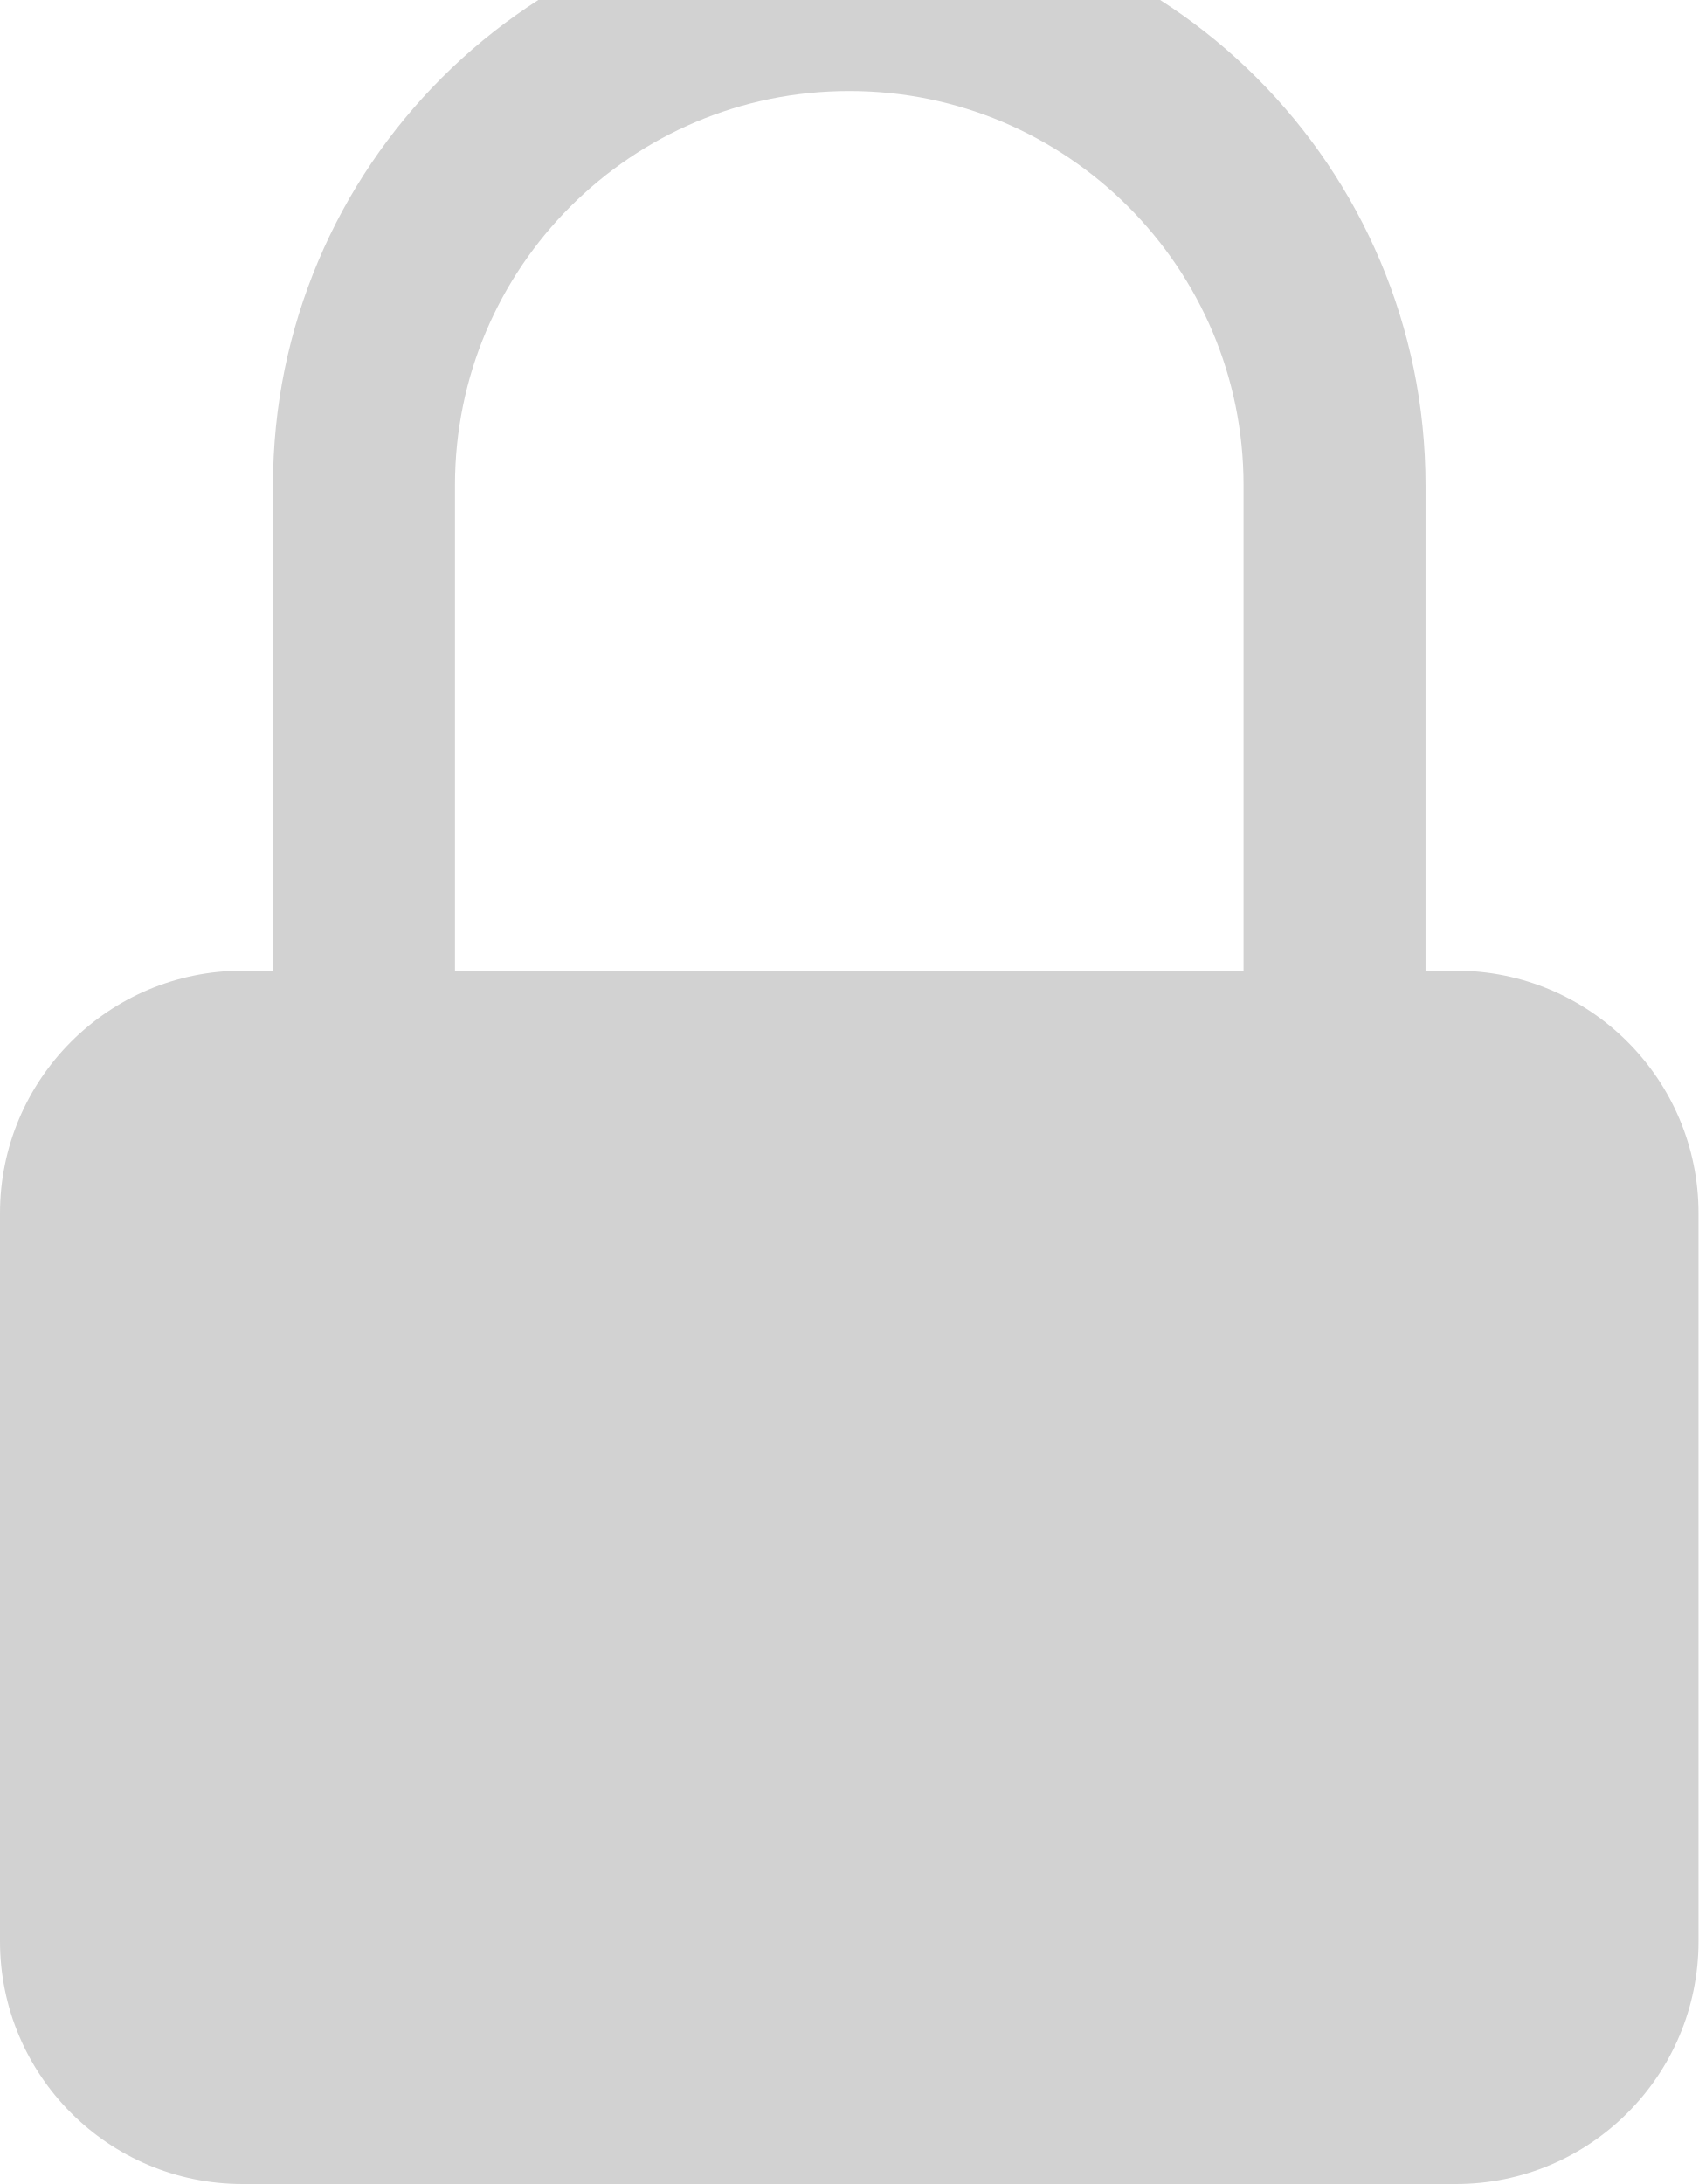
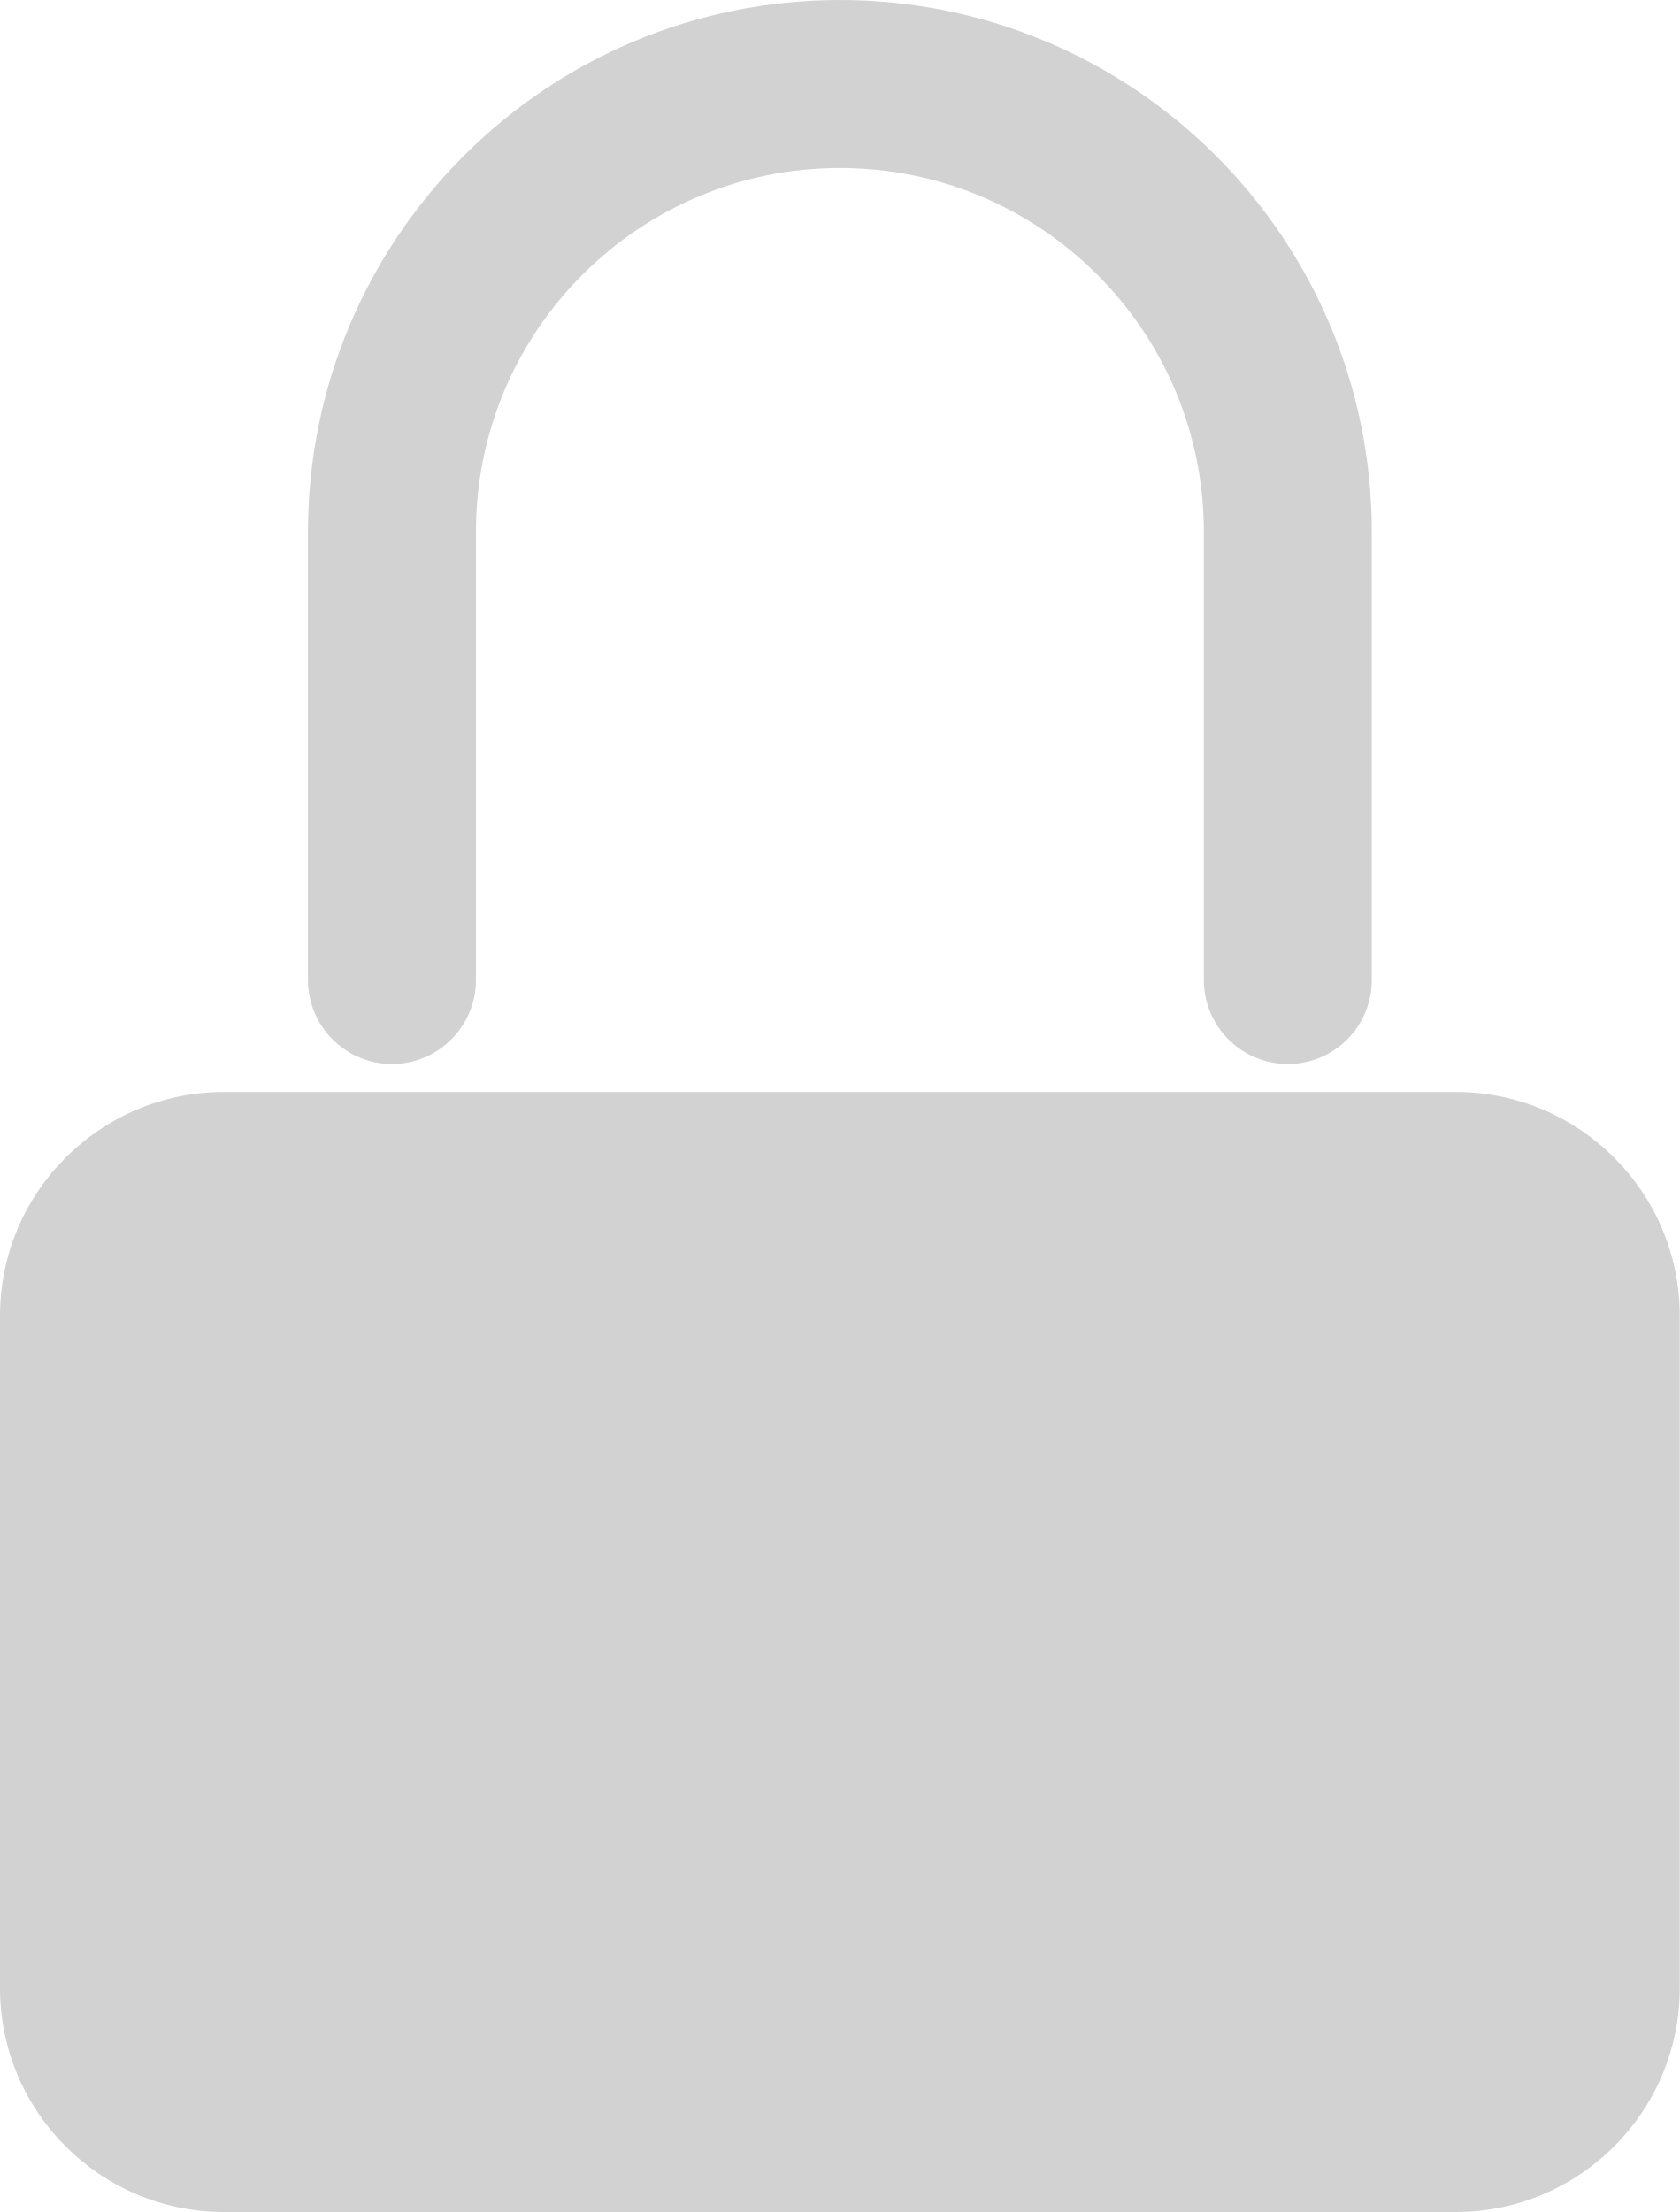
- <svg xmlns="http://www.w3.org/2000/svg" width="14" height="18" viewBox="30 398.871 14 18">
-   <g>
-     <path d="M32 406.871h10a2 2 0 0 1 2 2v6a2 2 0 0 1-2 2H32a2 2 0 0 1-2-2v-6a2 2 0 0 1 2-2z" fill="#d2d2d2" />
-     <path d="M33 406.871v-4a4 4 0 1 1 8 0v4" stroke-linejoin="round" stroke-linecap="round" stroke-width="1.5" stroke="#d2d2d2" fill="transparent" />
+ <svg xmlns="http://www.w3.org/2000/svg" width="15" height="19.75" viewBox="0 0 15 19.75">
+   <g id="Group_16145" transform="translate(-5 -2.25)">
+     <rect id="Rectangle_2870" width="15" height="10" rx="2" transform="translate(5 12)" fill="#d2d2d2" />
+     <path id="Path_1128" d="M8,11V7a4,4,0,1,1,8,0v4" transform="translate(0.5)" fill="none" stroke="#d2d2d2" stroke-linecap="round" stroke-linejoin="round" stroke-width="1.5" />
  </g>
</svg>
